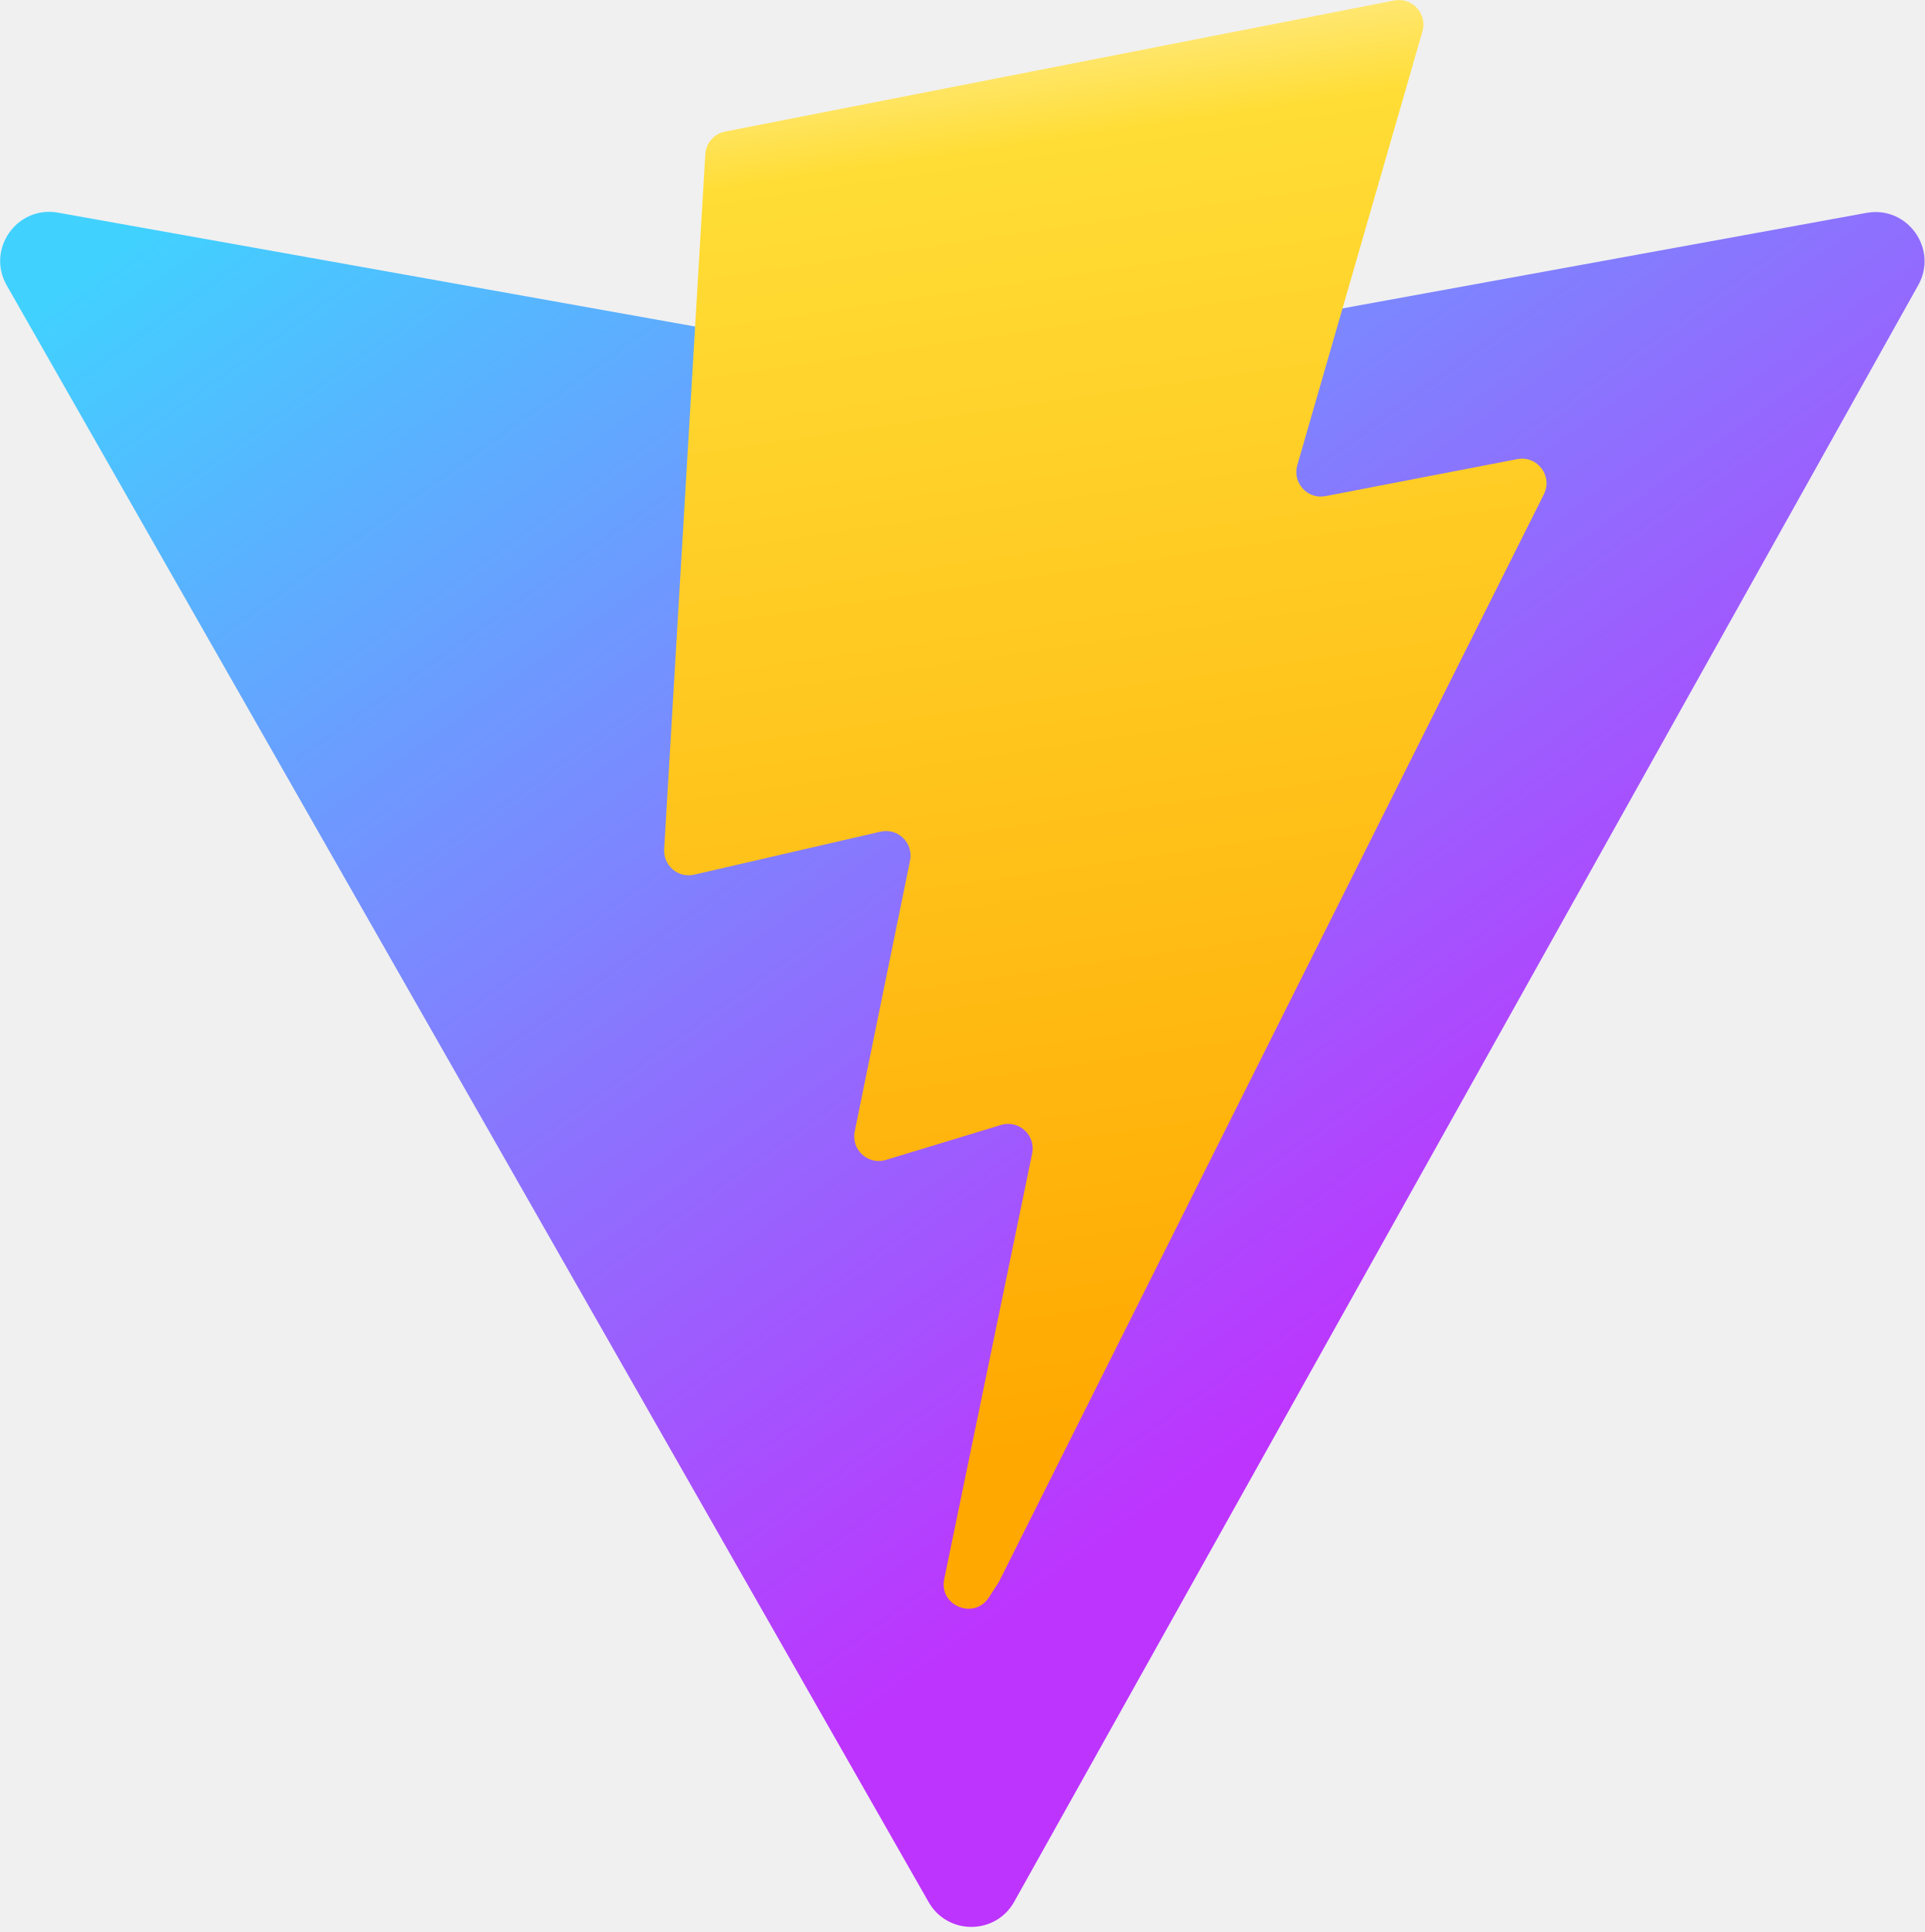
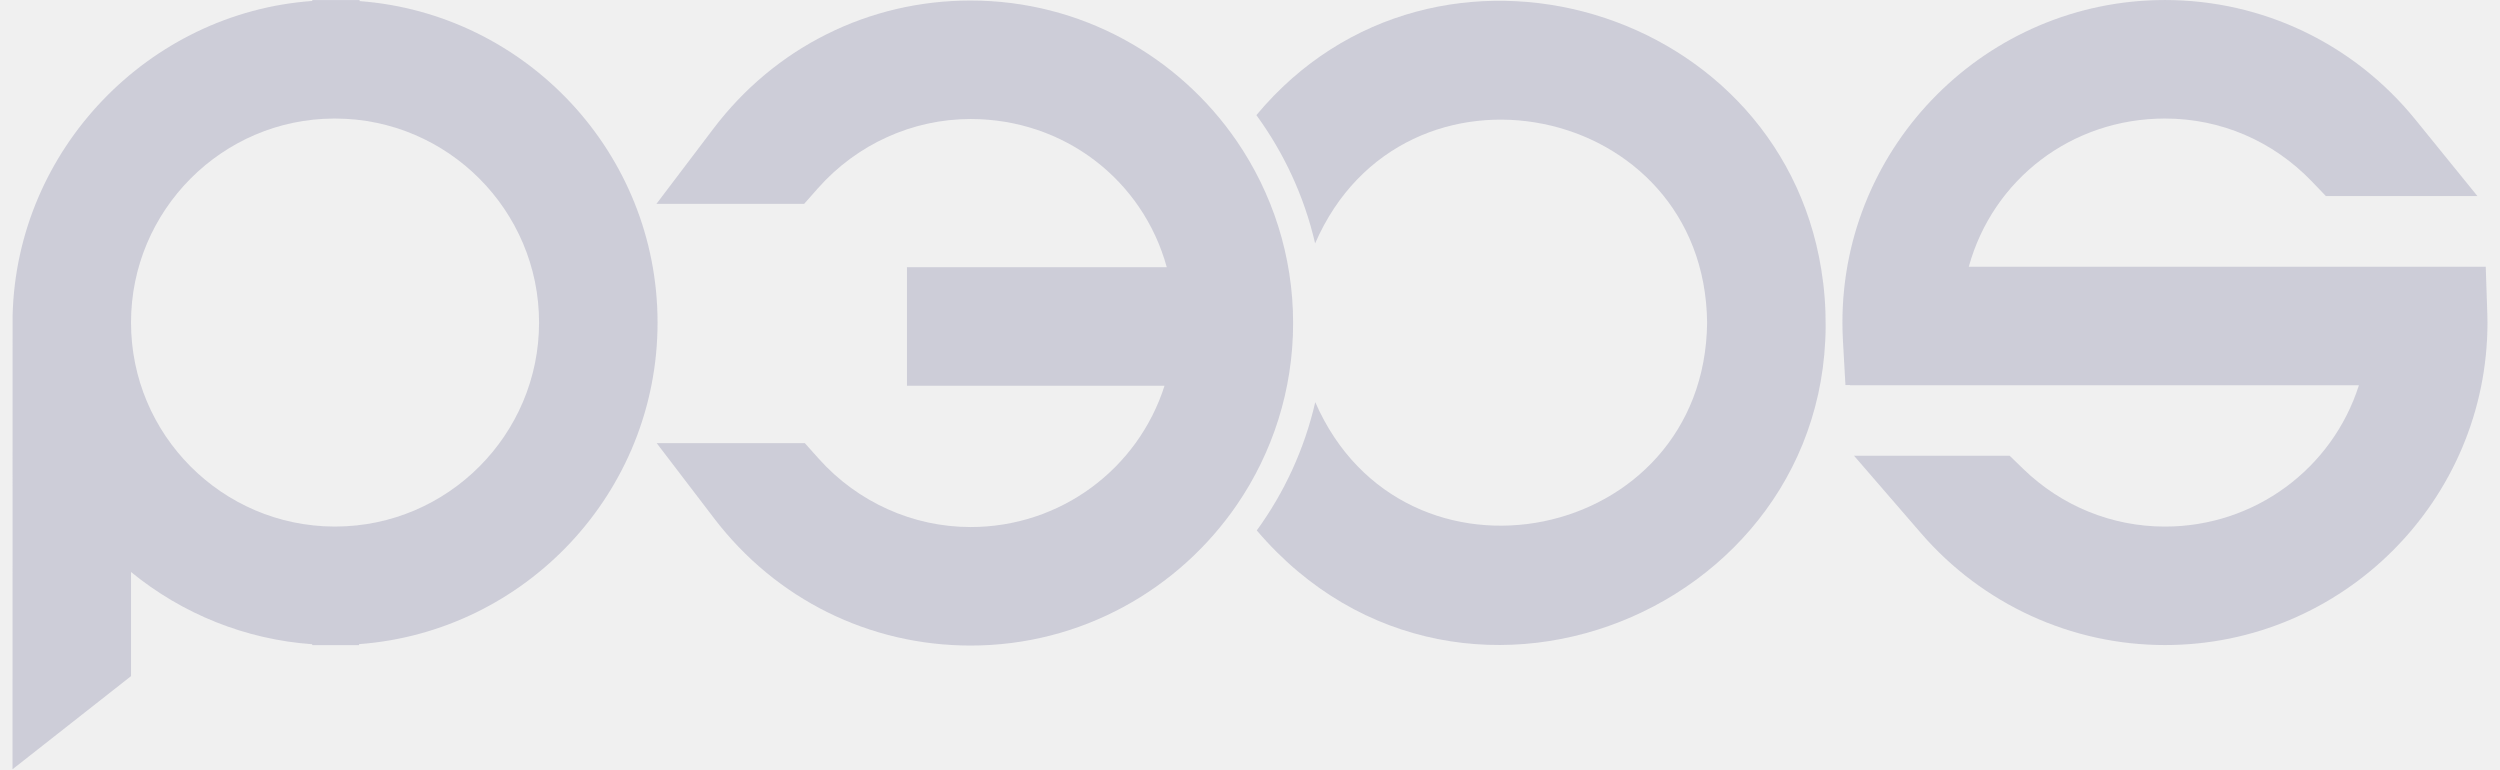
- <svg xmlns="http://www.w3.org/2000/svg" aria-hidden="true" role="img" class="iconify iconify--logos" width="31.88" height="32" preserveAspectRatio="xMidYMid meet" viewBox="0 0 256 257">
+ <svg xmlns="http://www.w3.org/2000/svg" width="130" height="40" viewBox="0 0 130 40" fill="none">
+   <g clip-path="url(#clip0_7_2094)">
+     <path d="M129.34 16.32L129.259 13.87H102.377C103.628 9.331 107.717 6.164 112.578 6.164C115.482 6.164 118.197 7.33 120.225 9.444L120.945 10.195H128.826L125.603 6.222C122.396 2.269 117.648 0.001 112.577 0.001C103.329 0.001 95.806 7.525 95.806 16.772C95.806 17.073 95.816 17.383 95.833 17.72L95.963 20.022H96.2V20.033H122.664C121.282 24.367 117.248 27.382 112.578 27.382C109.821 27.382 107.203 26.317 105.208 24.383L104.5 23.697H96.408L99.893 27.727C103.089 31.424 107.712 33.543 112.578 33.543C121.826 33.543 129.349 26.02 129.349 16.772C129.349 16.621 129.345 16.471 129.34 16.32Z" fill="#CDCDD8" />
+     <path d="M18.7 0.057V0.003H17.423C17.415 0.003 17.407 0.003 17.399 0.003H16.237V0.05C7.745 0.66 0.864 7.751 0.655 16.411L0.651 40.002L6.813 35.159V29.744C9.491 31.936 12.776 33.253 16.233 33.5V33.547H17.386C17.397 33.545 17.409 33.547 17.422 33.547H18.671V33.495C27.334 32.853 34.193 25.596 34.193 16.776C34.193 7.956 27.35 0.712 18.7 0.057ZM17.451 27.381H17.376C11.548 27.357 6.813 22.608 6.813 16.773C6.813 10.938 11.553 6.186 17.357 6.165H17.451C23.284 6.181 28.031 10.939 28.031 16.773C28.031 22.606 23.284 27.366 17.451 27.381Z" fill="#CDCDD8" />
+     <path d="M68.386 12.656C68.386 12.656 68.385 12.661 68.383 12.663C68.383 12.661 68.385 12.658 68.386 12.656Z" fill="#CDCDD8" />
+     <path d="M64.311 7.336C61.286 2.926 56.209 0.027 50.471 0.027C45.178 0.027 40.302 2.457 37.095 6.694L34.134 10.602H41.815L42.541 9.78C44.563 7.498 47.454 6.189 50.471 6.189C55.333 6.189 59.423 9.355 60.672 13.894H47.162V20.057H60.556C59.175 24.391 55.141 27.406 50.469 27.406C47.474 27.406 44.596 26.112 42.576 23.854L41.85 23.042H34.147L37.138 26.959C40.346 31.161 45.206 33.569 50.471 33.569C56.219 33.569 61.3 30.66 64.324 26.241C66.164 23.55 67.242 20.296 67.242 16.798C67.242 13.3 66.157 10.03 64.311 7.336Z" fill="#CDCDD8" />
+     <path d="M94.803 14.697C93.062 0.31 74.627 -5.178 65.332 5.987C66.766 7.953 67.822 10.211 68.386 12.657C72.974 2.099 88.649 5.275 88.77 16.778C88.649 28.275 72.992 31.458 68.393 20.911C67.831 23.357 66.782 25.617 65.352 27.583C76.146 40.252 96.761 31.19 94.805 14.695L94.803 14.697Z" fill="#CDCDD8" />
+   </g>
  <defs>
-     <linearGradient id="IconifyId1813088fe1fbc01fb466" x1="-.828%" x2="57.636%" y1="7.652%" y2="78.411%">
-       <stop offset="0%" stop-color="#41D1FF" />
-       <stop offset="100%" stop-color="#BD34FE" />
-     </linearGradient>
-     <linearGradient id="IconifyId1813088fe1fbc01fb467" x1="43.376%" x2="50.316%" y1="2.242%" y2="89.03%">
-       <stop offset="0%" stop-color="#FFEA83" />
-       <stop offset="8.333%" stop-color="#FFDD35" />
-       <stop offset="100%" stop-color="#FFA800" />
-     </linearGradient>
+     <clipPath id="clip0_7_2094">
+       <rect width="128.699" height="40" fill="white" transform="translate(0.650635)" />
+     </clipPath>
  </defs>
-   <path fill="url(#IconifyId1813088fe1fbc01fb466)" d="M255.153 37.938L134.897 252.976c-2.483 4.44-8.862 4.466-11.382.048L.875 37.958c-2.746-4.814 1.371-10.646 6.827-9.67l120.385 21.517a6.537 6.537 0 0 0 2.322-.004l117.867-21.483c5.438-.991 9.574 4.796 6.877 9.62Z" />
-   <path fill="url(#IconifyId1813088fe1fbc01fb467)" d="M185.432.063L96.44 17.501a3.268 3.268 0 0 0-2.634 3.014l-5.474 92.456a3.268 3.268 0 0 0 3.997 3.378l24.777-5.718c2.318-.535 4.413 1.507 3.936 3.838l-7.361 36.047c-.495 2.426 1.782 4.5 4.151 3.78l15.304-4.649c2.372-.72 4.652 1.36 4.15 3.788l-11.698 56.621c-.732 3.542 3.979 5.473 5.943 2.437l1.313-2.028l72.516-144.72c1.215-2.423-.88-5.186-3.54-4.672l-25.505 4.922c-2.396.462-4.435-1.77-3.759-4.114l16.646-57.705c.677-2.35-1.37-4.583-3.769-4.113Z" />
</svg>
